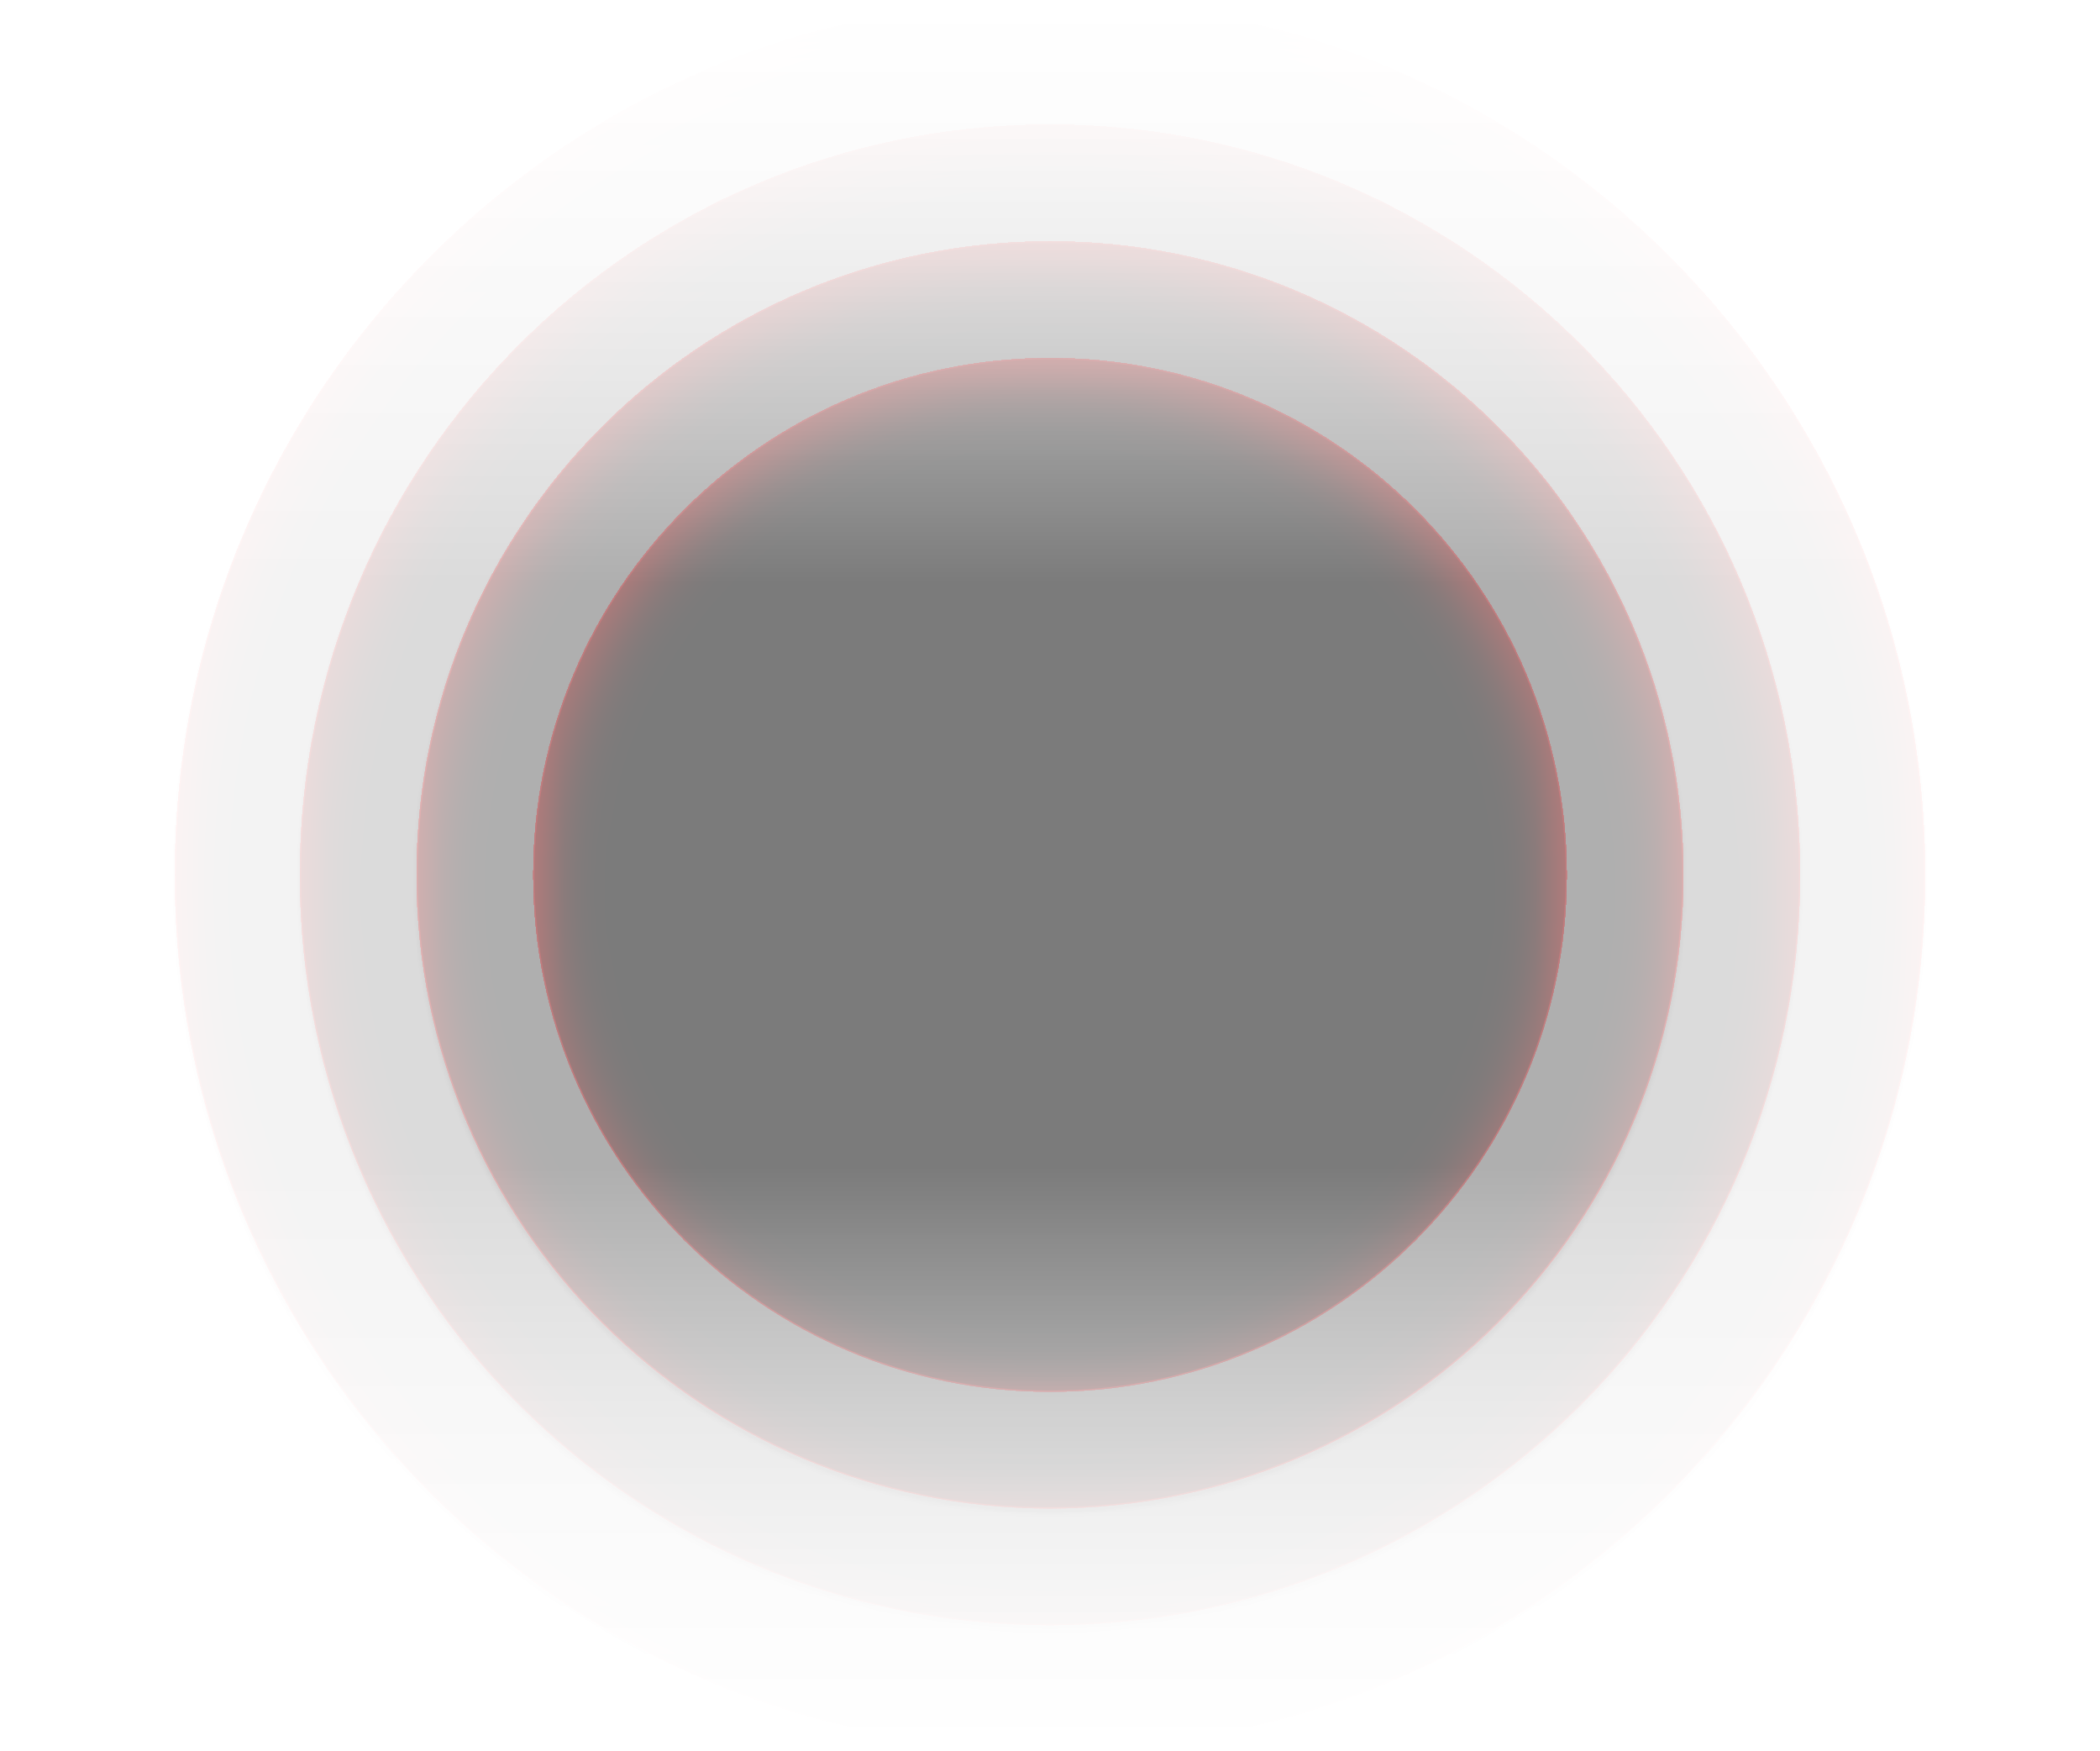
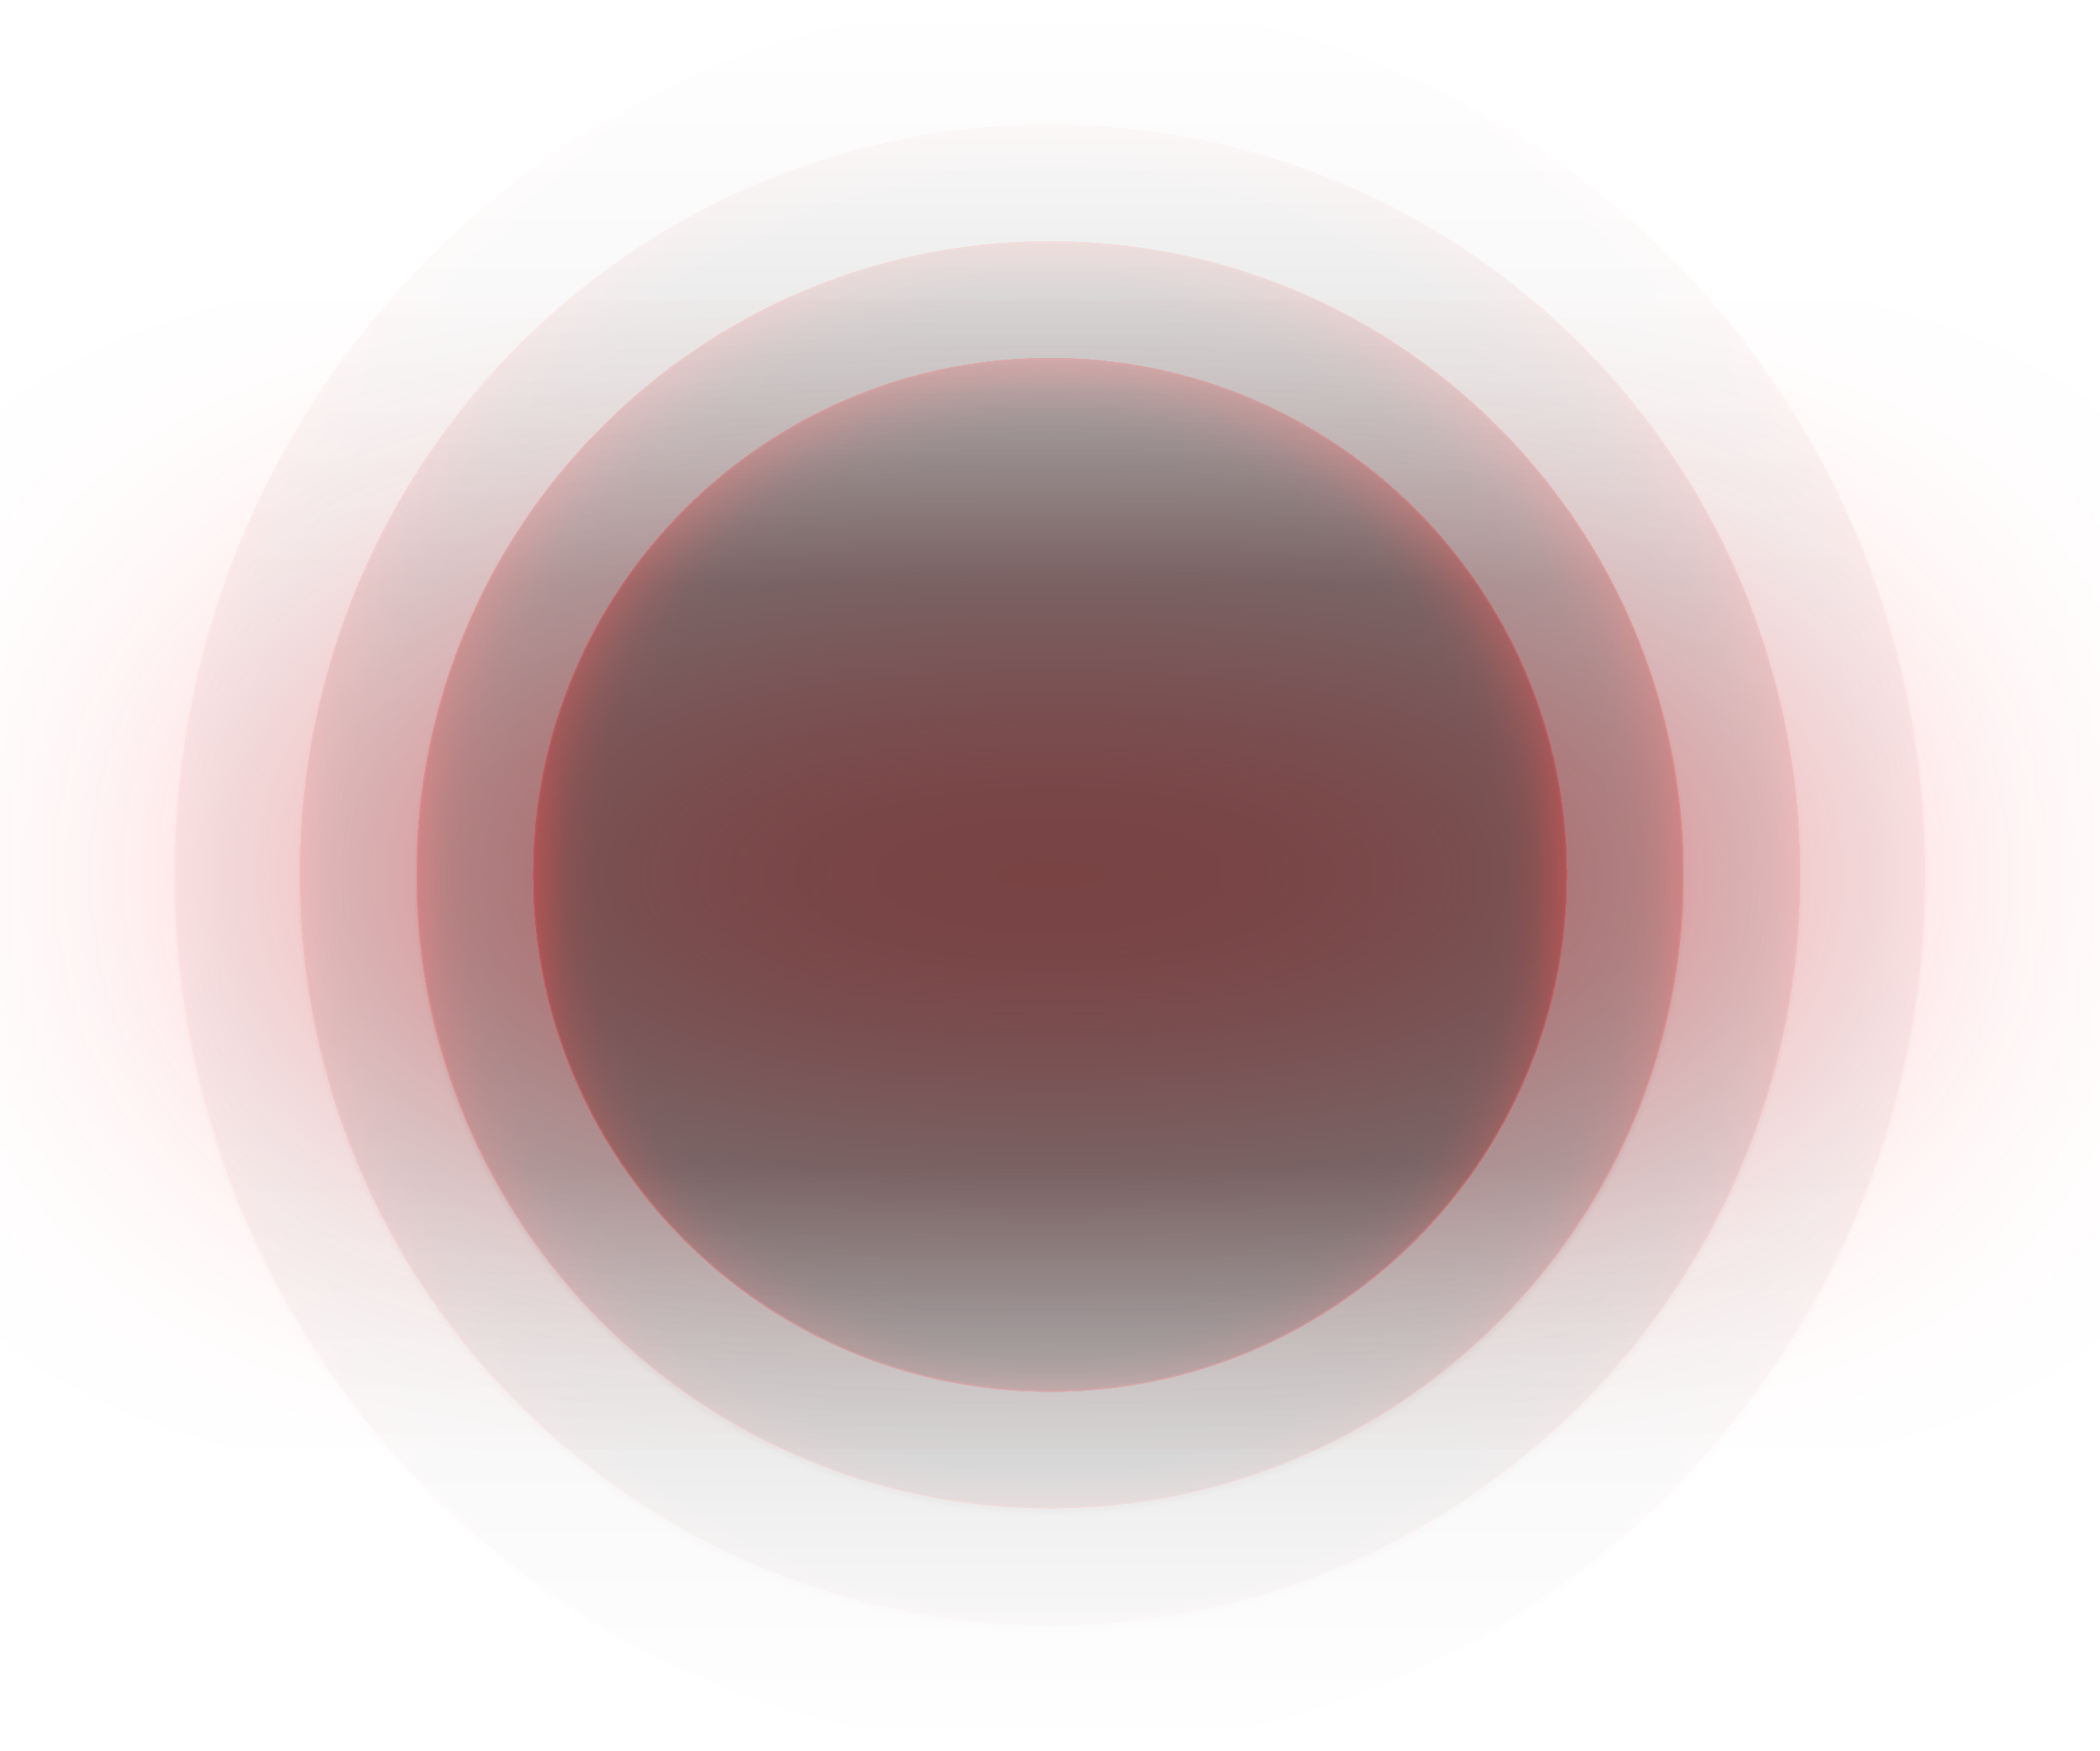
<svg xmlns="http://www.w3.org/2000/svg" width="1920" height="1600" viewBox="0 0 1920 1600" fill="none">
-   <mask id="mask0_4839_11272" style="mask-type:alpha" maskUnits="userSpaceOnUse" x="-90" y="-1" width="2100" height="1601">
-     <rect width="2100" height="1600" transform="matrix(1 0 0 -1 -90 1600)" fill="url(#paint0_linear_4839_11272)" />
+   <g filter="url(#filter0_f_4820_18408)">
+     <ellipse cx="716.667" cy="125" rx="716.667" ry="125" transform="matrix(1 0 0 -1 243.333 924.726)" fill="#F60109" />
+   </g>
+   <mask id="mask0_4820_18408" style="mask-type:alpha" maskUnits="userSpaceOnUse" x="-90" y="-1" width="2100" height="1601">
+     <rect width="2100" height="1600" transform="matrix(1 0 0 -1 -90 1600)" fill="url(#paint0_linear_4820_18408)" />
  </mask>
-   <g mask="url(#mask0_4839_11272)">
-     <g opacity="0.05" filter="url(#filter0_di_4839_11272)">
+   <g mask="url(#mask0_4820_18408)">
+     <g opacity="0.05" filter="url(#filter1_di_4820_18408)">
      <circle cx="800" cy="800" r="800" transform="matrix(1 0 0 -1 160 1599.73)" fill="black" />
      <circle cx="800" cy="800" r="799.5" transform="matrix(1 0 0 -1 160 1599.73)" stroke="#F60109" />
    </g>
-     <g opacity="0.1" filter="url(#filter1_di_4839_11272)">
+     <g opacity="0.1" filter="url(#filter2_di_4820_18408)">
      <ellipse cx="685.714" cy="685.714" rx="685.714" ry="685.714" transform="matrix(1 0 0 -1 274.286 1485.44)" fill="black" />
-       <path d="M1645.21 799.726C1645.21 421.293 1338.43 114.512 960 114.512C581.566 114.512 274.786 421.293 274.786 799.726C274.786 1178.16 581.566 1484.94 960 1484.94C1338.43 1484.94 1645.21 1178.16 1645.21 799.726Z" stroke="#F60109" />
+       <path d="M1645.21 799.726C1645.21 421.293 1338.43 114.512 960 114.512C581.567 114.512 274.786 421.293 274.786 799.726C274.786 1178.16 581.567 1484.94 960 1484.94C1338.43 1484.94 1645.21 1178.16 1645.21 799.726Z" stroke="#F60109" />
    </g>
-     <g opacity="0.2" filter="url(#filter2_di_4839_11272)">
+     <g opacity="0.2" filter="url(#filter3_di_4820_18408)">
      <ellipse cx="579.048" cy="579.048" rx="579.048" ry="579.048" transform="matrix(1 0 0 -1 380.952 1378.77)" fill="black" />
      <path d="M1538.55 799.726C1538.55 480.203 1279.52 221.178 960 221.178C640.477 221.178 381.452 480.203 381.452 799.726C381.452 1119.25 640.477 1378.27 960 1378.27C1279.52 1378.27 1538.55 1119.25 1538.55 799.726Z" stroke="#F60109" />
    </g>
    <g opacity="0.3">
-       <g filter="url(#filter3_i_4839_11272)">
+       <g filter="url(#filter4_i_4820_18408)">
        <circle cx="472.381" cy="472.381" r="472.381" transform="matrix(1 0 0 -1 487.619 1272.11)" fill="black" />
      </g>
      <circle cx="472.381" cy="472.381" r="471.881" transform="matrix(1 0 0 -1 487.619 1272.11)" stroke="#F60109" />
    </g>
  </g>
  <defs>
-     <filter id="filter0_di_4839_11272" x="156" y="-0.274" width="1608" height="1614" filterUnits="userSpaceOnUse" color-interpolation-filters="sRGB">
+     <filter id="filter0_f_4820_18408" x="-156.667" y="274.726" width="2233.33" height="1050" filterUnits="userSpaceOnUse" color-interpolation-filters="sRGB">
+       <feFlood flood-opacity="0" result="BackgroundImageFix" />
+       <feBlend mode="normal" in="SourceGraphic" in2="BackgroundImageFix" result="shape" />
+       <feGaussianBlur stdDeviation="200" result="effect1_foregroundBlur_4820_18408" />
+     </filter>
+     <filter id="filter1_di_4820_18408" x="156" y="-0.274" width="1608" height="1614" filterUnits="userSpaceOnUse" color-interpolation-filters="sRGB">
      <feFlood flood-opacity="0" result="BackgroundImageFix" />
      <feColorMatrix in="SourceAlpha" type="matrix" values="0 0 0 0 0 0 0 0 0 0 0 0 0 0 0 0 0 0 127 0" result="hardAlpha" />
      <feOffset dy="4" />
      <feGaussianBlur stdDeviation="2" />
      <feComposite in2="hardAlpha" operator="out" />
      <feColorMatrix type="matrix" values="0 0 0 0 0 0 0 0 0 0 0 0 0 0 0 0 0 0 0.25 0" />
-       <feBlend mode="normal" in2="BackgroundImageFix" result="effect1_dropShadow_4839_11272" />
-       <feBlend mode="normal" in="SourceGraphic" in2="effect1_dropShadow_4839_11272" result="shape" />
+       <feBlend mode="normal" in2="BackgroundImageFix" result="effect1_dropShadow_4820_18408" />
+       <feBlend mode="normal" in="SourceGraphic" in2="effect1_dropShadow_4820_18408" result="shape" />
      <feColorMatrix in="SourceAlpha" type="matrix" values="0 0 0 0 0 0 0 0 0 0 0 0 0 0 0 0 0 0 127 0" result="hardAlpha" />
      <feOffset dy="14" />
      <feGaussianBlur stdDeviation="30" />
      <feComposite in2="hardAlpha" operator="arithmetic" k2="-1" k3="1" />
      <feColorMatrix type="matrix" values="0 0 0 0 1 0 0 0 0 0 0 0 0 0 0 0 0 0 1 0" />
-       <feBlend mode="normal" in2="shape" result="effect2_innerShadow_4839_11272" />
+       <feBlend mode="normal" in2="shape" result="effect2_innerShadow_4820_18408" />
    </filter>
-     <filter id="filter1_di_4839_11272" x="270.286" y="114.012" width="1379.43" height="1385.43" filterUnits="userSpaceOnUse" color-interpolation-filters="sRGB">
+     <filter id="filter2_di_4820_18408" x="270.286" y="114.012" width="1379.43" height="1385.43" filterUnits="userSpaceOnUse" color-interpolation-filters="sRGB">
      <feFlood flood-opacity="0" result="BackgroundImageFix" />
      <feColorMatrix in="SourceAlpha" type="matrix" values="0 0 0 0 0 0 0 0 0 0 0 0 0 0 0 0 0 0 127 0" result="hardAlpha" />
      <feOffset dy="4" />
      <feGaussianBlur stdDeviation="2" />
      <feComposite in2="hardAlpha" operator="out" />
      <feColorMatrix type="matrix" values="0 0 0 0 0 0 0 0 0 0 0 0 0 0 0 0 0 0 0.25 0" />
-       <feBlend mode="normal" in2="BackgroundImageFix" result="effect1_dropShadow_4839_11272" />
-       <feBlend mode="normal" in="SourceGraphic" in2="effect1_dropShadow_4839_11272" result="shape" />
+       <feBlend mode="normal" in2="BackgroundImageFix" result="effect1_dropShadow_4820_18408" />
+       <feBlend mode="normal" in="SourceGraphic" in2="effect1_dropShadow_4820_18408" result="shape" />
      <feColorMatrix in="SourceAlpha" type="matrix" values="0 0 0 0 0 0 0 0 0 0 0 0 0 0 0 0 0 0 127 0" result="hardAlpha" />
      <feOffset dy="14" />
      <feGaussianBlur stdDeviation="30" />
      <feComposite in2="hardAlpha" operator="arithmetic" k2="-1" k3="1" />
      <feColorMatrix type="matrix" values="0 0 0 0 1 0 0 0 0 0 0 0 0 0 0 0 0 0 1 0" />
-       <feBlend mode="normal" in2="shape" result="effect2_innerShadow_4839_11272" />
+       <feBlend mode="normal" in2="shape" result="effect2_innerShadow_4820_18408" />
    </filter>
-     <filter id="filter2_di_4839_11272" x="376.952" y="220.678" width="1166.1" height="1172.1" filterUnits="userSpaceOnUse" color-interpolation-filters="sRGB">
+     <filter id="filter3_di_4820_18408" x="376.952" y="220.678" width="1166.1" height="1172.1" filterUnits="userSpaceOnUse" color-interpolation-filters="sRGB">
      <feFlood flood-opacity="0" result="BackgroundImageFix" />
      <feColorMatrix in="SourceAlpha" type="matrix" values="0 0 0 0 0 0 0 0 0 0 0 0 0 0 0 0 0 0 127 0" result="hardAlpha" />
      <feOffset dy="4" />
      <feGaussianBlur stdDeviation="2" />
      <feComposite in2="hardAlpha" operator="out" />
      <feColorMatrix type="matrix" values="0 0 0 0 0 0 0 0 0 0 0 0 0 0 0 0 0 0 0.25 0" />
-       <feBlend mode="normal" in2="BackgroundImageFix" result="effect1_dropShadow_4839_11272" />
-       <feBlend mode="normal" in="SourceGraphic" in2="effect1_dropShadow_4839_11272" result="shape" />
+       <feBlend mode="normal" in2="BackgroundImageFix" result="effect1_dropShadow_4820_18408" />
+       <feBlend mode="normal" in="SourceGraphic" in2="effect1_dropShadow_4820_18408" result="shape" />
      <feColorMatrix in="SourceAlpha" type="matrix" values="0 0 0 0 0 0 0 0 0 0 0 0 0 0 0 0 0 0 127 0" result="hardAlpha" />
      <feOffset dy="14" />
      <feGaussianBlur stdDeviation="30" />
      <feComposite in2="hardAlpha" operator="arithmetic" k2="-1" k3="1" />
      <feColorMatrix type="matrix" values="0 0 0 0 1 0 0 0 0 0 0 0 0 0 0 0 0 0 1 0" />
-       <feBlend mode="normal" in2="shape" result="effect2_innerShadow_4839_11272" />
+       <feBlend mode="normal" in2="shape" result="effect2_innerShadow_4820_18408" />
    </filter>
-     <filter id="filter3_i_4839_11272" x="487.619" y="327.345" width="944.762" height="958.762" filterUnits="userSpaceOnUse" color-interpolation-filters="sRGB">
+     <filter id="filter4_i_4820_18408" x="487.619" y="327.345" width="944.762" height="958.762" filterUnits="userSpaceOnUse" color-interpolation-filters="sRGB">
      <feFlood flood-opacity="0" result="BackgroundImageFix" />
      <feBlend mode="normal" in="SourceGraphic" in2="BackgroundImageFix" result="shape" />
      <feColorMatrix in="SourceAlpha" type="matrix" values="0 0 0 0 0 0 0 0 0 0 0 0 0 0 0 0 0 0 127 0" result="hardAlpha" />
      <feOffset dy="14" />
      <feGaussianBlur stdDeviation="30" />
      <feComposite in2="hardAlpha" operator="arithmetic" k2="-1" k3="1" />
      <feColorMatrix type="matrix" values="0 0 0 0 1 0 0 0 0 0 0 0 0 0 0 0 0 0 1 0" />
-       <feBlend mode="normal" in2="shape" result="effect1_innerShadow_4839_11272" />
+       <feBlend mode="normal" in2="shape" result="effect1_innerShadow_4820_18408" />
    </filter>
-     <linearGradient id="paint0_linear_4839_11272" x1="1050" y1="0" x2="1050" y2="1600" gradientUnits="userSpaceOnUse">
+     <linearGradient id="paint0_linear_4820_18408" x1="1050" y1="0" x2="1050" y2="1600" gradientUnits="userSpaceOnUse">
      <stop stop-color="#D9D9D9" stop-opacity="0" />
      <stop offset="0.333" stop-color="#D9D9D9" />
      <stop offset="0.667" stop-color="#D9D9D9" />
      <stop offset="1" stop-color="#D9D9D9" stop-opacity="0" />
    </linearGradient>
  </defs>
</svg>
